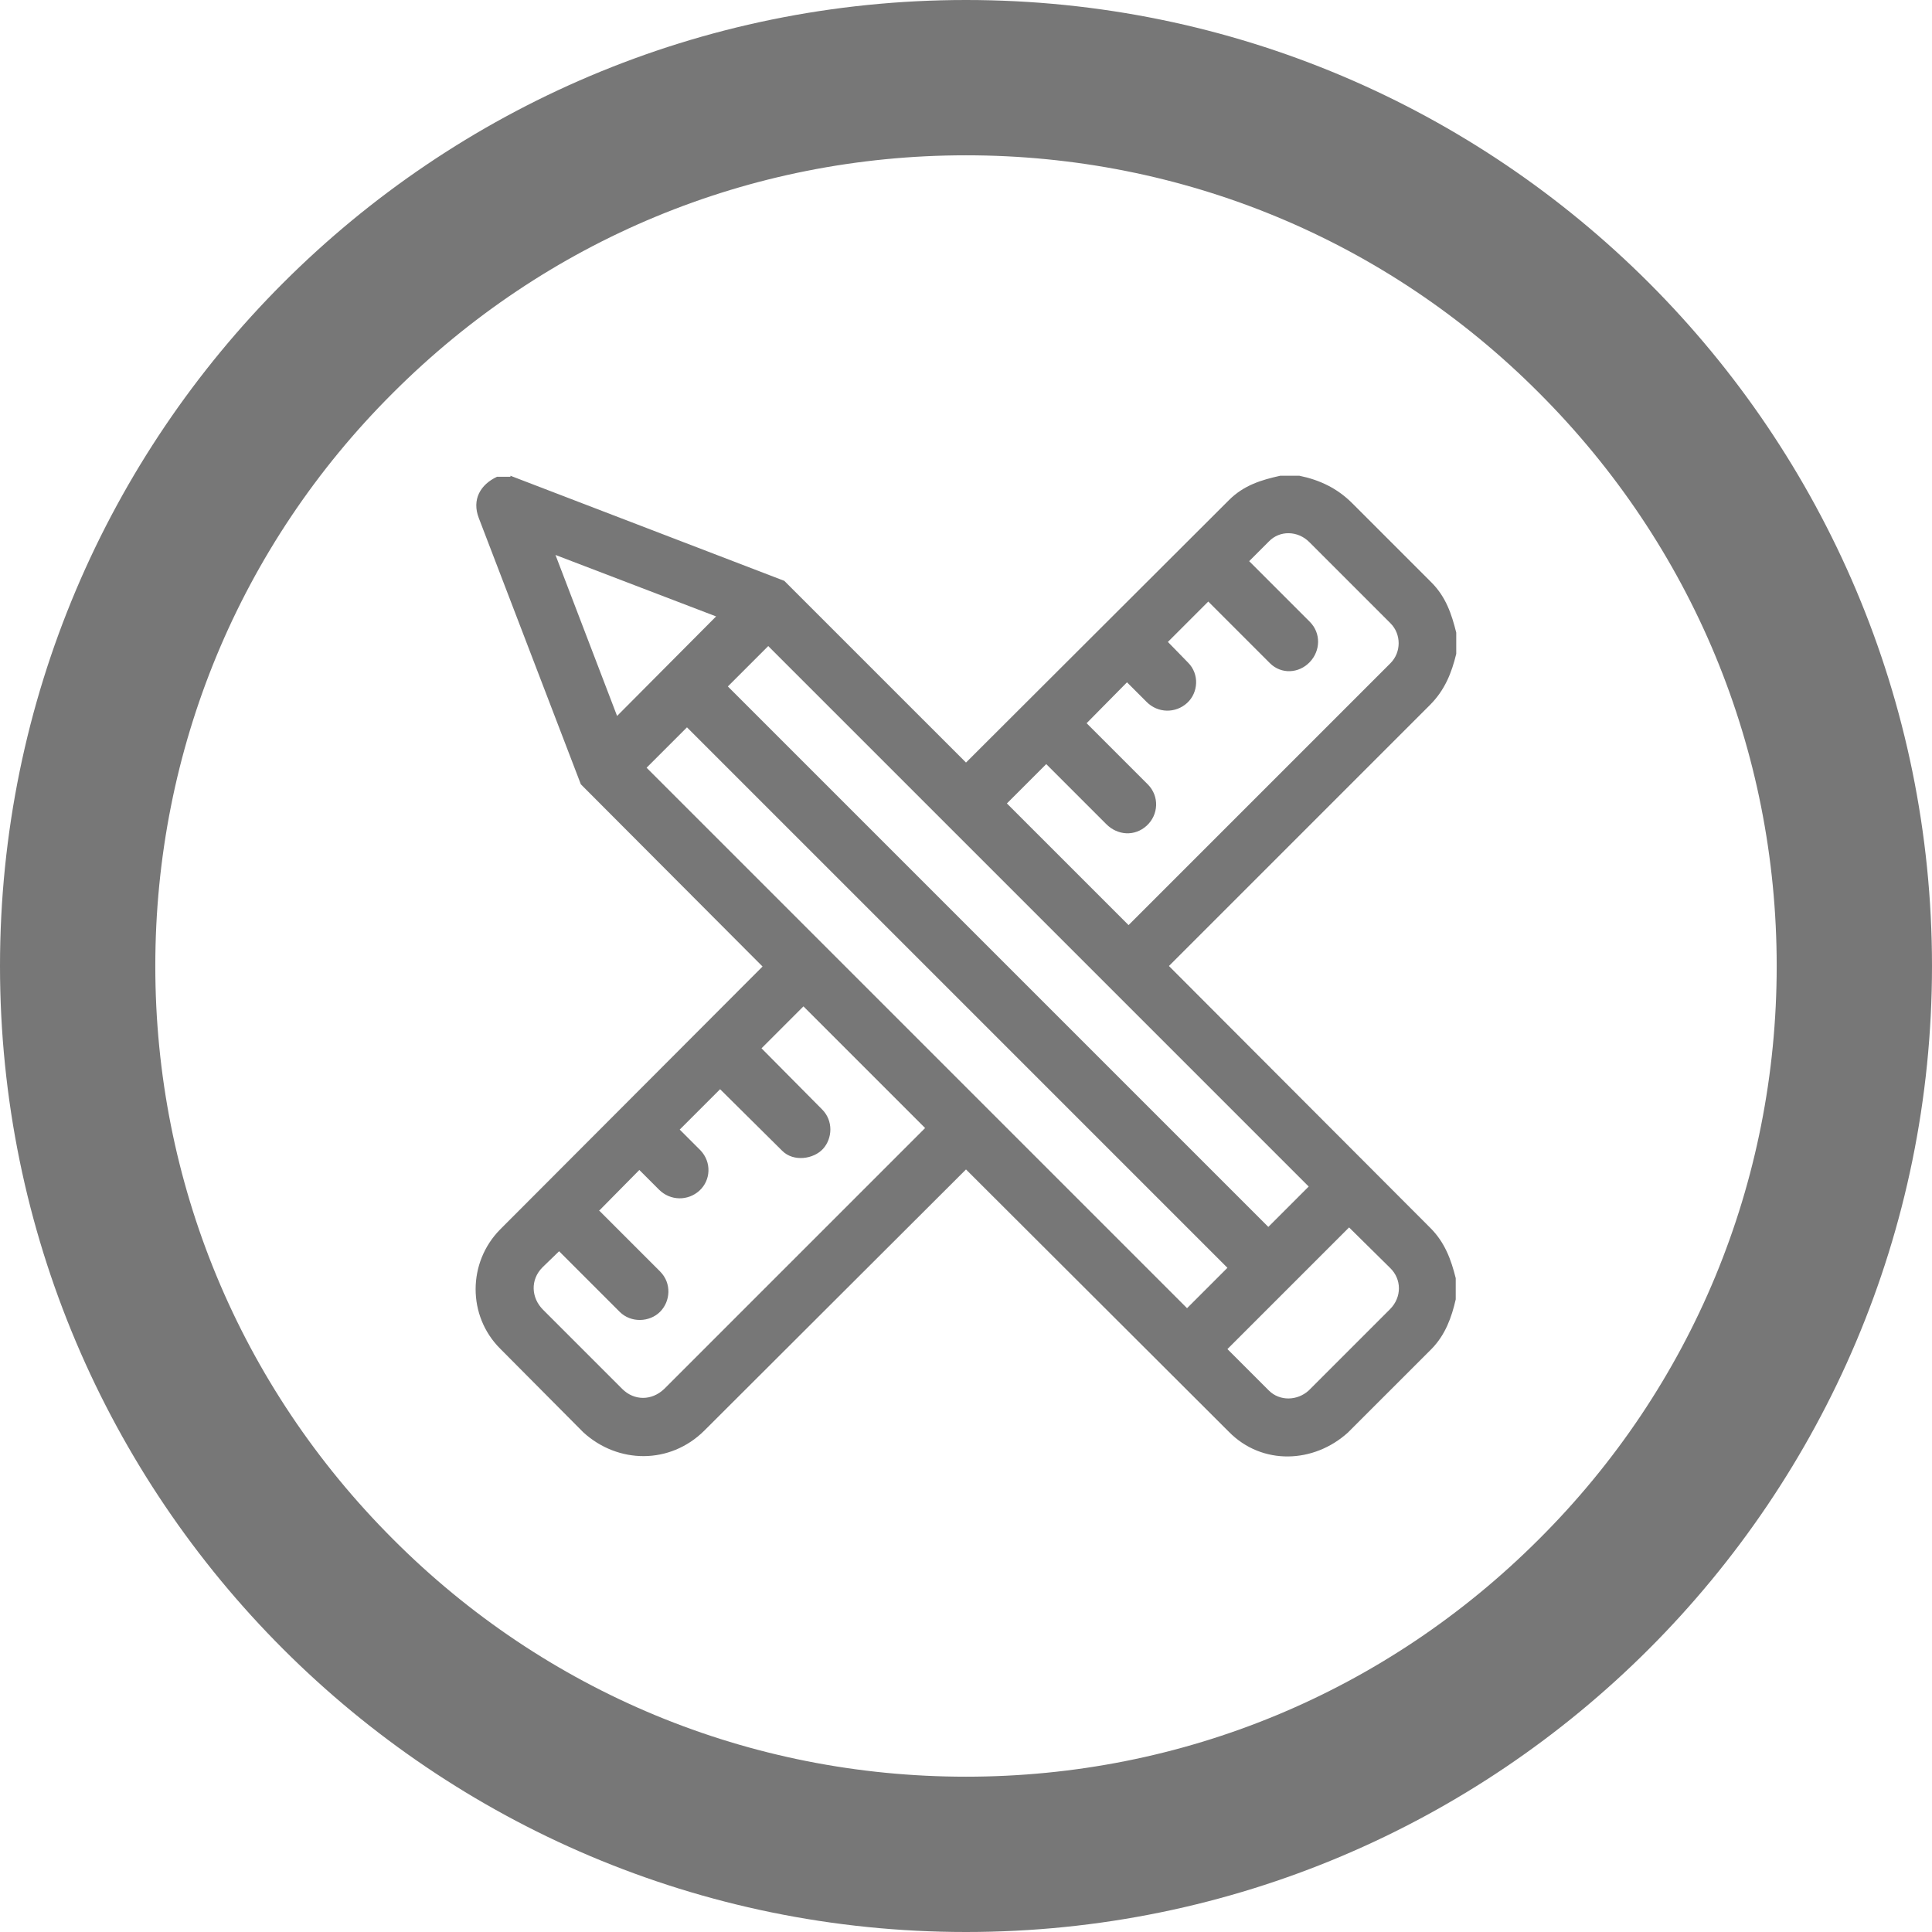
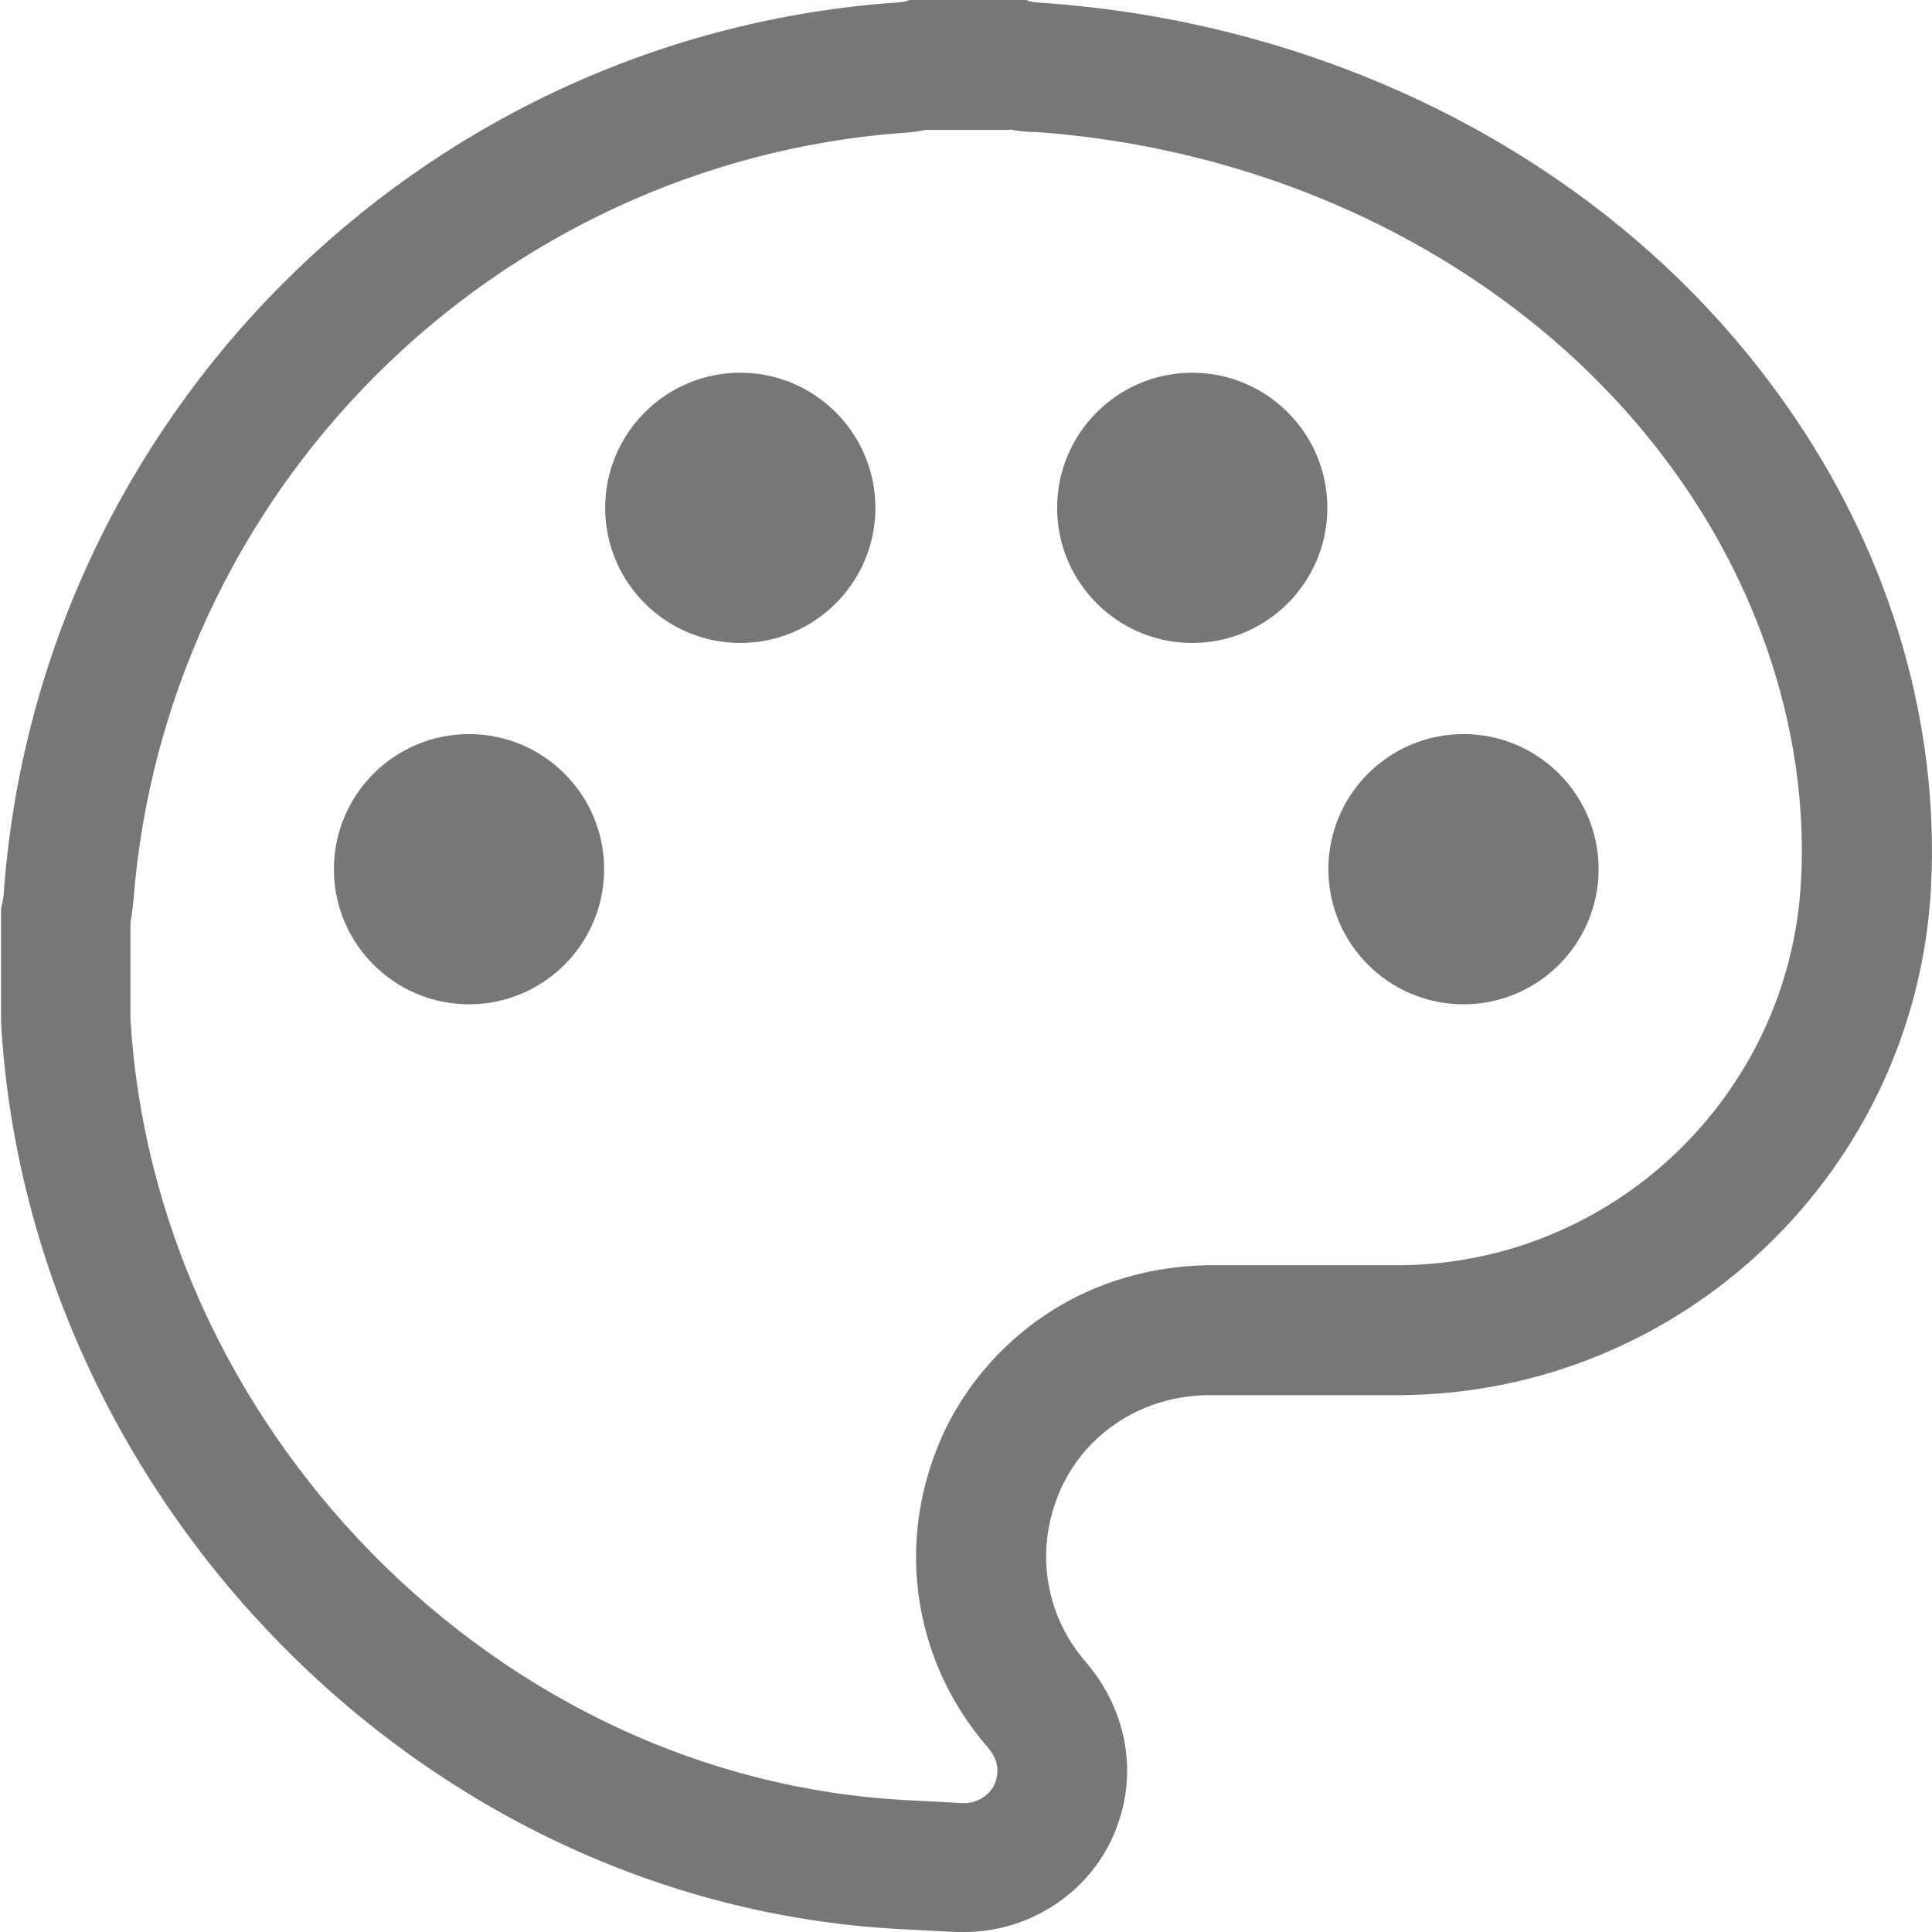
- <svg xmlns="http://www.w3.org/2000/svg" version="1.1" viewBox="0 0 373.2 373.2">
+ <svg xmlns="http://www.w3.org/2000/svg" id="Layer_1" version="1.1" viewBox="0 0 373.2 373.2">
  <defs>
    <style>
-       .st0 {
+       .st0, .st1 {
        fill: #777;
      }

-       .st1 {
+       .st1, .st2 {
        display: none;
      }
    </style>
  </defs>
-   <g id="Layer_1">
-     <g id="Layer_7" class="st1">
+   <g id="Layer_11" data-name="Layer_1">
+     <g id="Layer_7" class="st2">
      <rect y="0" width="373.2" height="373.2" />
    </g>
-     <g id="about">
-       <path class="st0" d="M186.6,30c41.8,0,81.2,16.3,110.7,45.9,29.6,29.6,45.9,68.9,45.9,110.7s-16.3,81.2-45.9,110.7c-29.6,29.6-68.9,45.9-110.7,45.9s-81.2-16.3-110.7-45.9c-29.6-29.6-45.9-68.9-45.9-110.7s16.3-81.2,45.9-110.7c29.6-29.6,68.9-45.9,110.7-45.9M186.6,0C83.6,0,0,83.6,0,186.6s83.6,186.6,186.6,186.6,186.6-83.6,186.6-186.6S289.7,0,186.6,0h0Z" />
-     </g>
-     <g id="hzfysO.tif">
-       <path class="st0" d="M98.6,91.9l52.9,20.3,35.1,35.1,50.8-50.7c2.9-2.9,6.3-3.9,9.9-4.7h3.7c3.9.8,7.3,2.4,10.2,5.3l15.3,15.3c2.8,2.8,3.9,6.1,4.8,9.7v4.1c-.9,3.7-2.2,7-5.1,9.9l-50.4,50.4,50.5,50.6c2.8,2.8,4,6.1,4.9,9.7v4.1c-.8,3.5-2,6.8-4.6,9.5l-16.2,16.2c-6.6,6-16.6,6.4-23-.1l-50.8-50.7-50.6,50.5c-6.6,6.5-16.6,6.4-23.3.3l-16.1-16.2c-6.3-6.3-6.3-16.6,0-23l50.7-50.8-35.1-35.2-19.7-51.4c-1.4-3.6.3-6.5,3.5-8h2.6ZM210,139.8l11.7,11.7c2.3,2.3,2.1,5.9-.2,8s-5.6,1.9-7.8-.3l-11.6-11.6-7.6,7.6,23.5,23.5,50.6-50.6c2.1-2.1,2.1-5.6,0-7.7l-15.7-15.7c-2.2-2.2-5.7-2.3-7.8-.1l-3.8,3.8,11.7,11.7c2.2,2.2,2.1,5.6,0,7.8s-5.5,2.4-7.7.2l-11.9-11.9-7.8,7.8,3.9,4c2.2,2.2,2,5.8-.2,7.8s-5.6,2-7.8-.2l-3.8-3.8-7.8,7.9ZM138.4,119.1l-31.1-11.9,11.9,31.1,19.2-19.3ZM148.4,124.8l-7.8,7.8,104.4,104.4,7.8-7.8-104.4-104.4ZM132.7,140.5l-7.8,7.8,104.4,104.4,7.8-7.8-104.4-104.4ZM115.8,233.9l11.7,11.7c2.3,2.3,2,5.8,0,7.8s-5.6,2.2-7.8,0l-11.7-11.7-3.2,3.1c-2.4,2.4-2.2,5.9.1,8.2l15.3,15.3c2.3,2.3,5.7,2.3,8.1,0l50.4-50.4-23.5-23.5-8.1,8.1,11.7,11.8c2.2,2.2,2,5.6.2,7.6s-5.7,2.6-7.9.4l-12-11.9-7.8,7.8,4,4c2.2,2.3,2,5.8-.2,7.8s-5.6,2-7.8-.2l-3.8-3.8-7.8,7.9ZM252.9,268.5l15.6-15.6c2.3-2.3,2.3-5.8,0-8l-7.9-7.8-23.5,23.5,8,8c2.1,2.1,5.5,2,7.7,0Z" />
-     </g>
  </g>
-   <g id="Layer_2" class="st1">
+   <path class="st1" d="M186.6,30c41.8,0,81.2,16.3,110.7,45.9,29.6,29.6,45.9,68.9,45.9,110.7s-16.3,81.2-45.9,110.7c-29.6,29.6-68.9,45.9-110.7,45.9s-81.2-16.3-110.7-45.9c-29.6-29.6-45.9-68.9-45.9-110.7s16.3-81.2,45.9-110.7c29.6-29.6,68.9-45.9,110.7-45.9M186.6,0C83.6,0,0,83.6,0,186.6s83.6,186.6,186.6,186.6,186.6-83.6,186.6-186.6S289.7,0,186.6,0h0Z" />
+   <path class="st1" d="M98.6,91.9l52.9,20.3,35.1,35.1,50.8-50.7c2.9-2.9,6.3-3.9,9.9-4.7h3.7c3.9.8,7.3,2.4,10.2,5.3l15.3,15.3c2.8,2.8,3.9,6.1,4.8,9.7v4.1c-.9,3.7-2.2,7-5.1,9.9l-50.4,50.4,50.5,50.6c2.8,2.8,4,6.1,4.9,9.7v4.1c-.8,3.5-2,6.8-4.6,9.5l-16.2,16.2c-6.6,6-16.6,6.4-23-.1l-50.8-50.7-50.6,50.5c-6.6,6.5-16.6,6.4-23.3.3l-16.1-16.2c-6.3-6.3-6.3-16.6,0-23l50.7-50.8-35.1-35.2-19.7-51.4c-1.4-3.6.3-6.5,3.5-8h2.6v-.2ZM210,139.8l11.7,11.7c2.3,2.3,2.1,5.9-.2,8s-5.6,1.9-7.8-.3l-11.6-11.6-7.6,7.6,23.5,23.5,50.6-50.6c2.1-2.1,2.1-5.6,0-7.7l-15.7-15.7c-2.2-2.2-5.7-2.3-7.8,0l-3.8,3.8,11.7,11.7c2.2,2.2,2.1,5.6,0,7.8s-5.5,2.4-7.7.2l-11.9-11.9-7.8,7.8,3.9,4c2.2,2.2,2,5.8-.2,7.8s-5.6,2-7.8-.2l-3.8-3.8-7.8,7.9h.1ZM138.4,119.1l-31.1-11.9,11.9,31.1,19.2-19.3h0ZM148.4,124.8l-7.8,7.8,104.4,104.4,7.8-7.8s-104.4-104.4-104.4-104.4ZM132.7,140.5l-7.8,7.8,104.4,104.4,7.8-7.8-104.4-104.4h0ZM115.8,233.9l11.7,11.7c2.3,2.3,2,5.8,0,7.8s-5.6,2.2-7.8,0l-11.7-11.7-3.2,3.1c-2.4,2.4-2.2,5.9,0,8.2l15.3,15.3c2.3,2.3,5.7,2.3,8.1,0l50.4-50.4-23.5-23.5-8.1,8.1,11.7,11.8c2.2,2.2,2,5.6.2,7.6s-5.7,2.6-7.9.4l-12-11.9-7.8,7.8,4,4c2.2,2.3,2,5.8-.2,7.8s-5.6,2-7.8-.2l-3.8-3.8-7.8,7.9h.1ZM252.9,268.5l15.6-15.6c2.3-2.3,2.3-5.8,0-8l-7.9-7.8-23.5,23.5,8,8c2.1,2.1,5.5,2,7.7,0h0Z" />
+   <g id="Layer_2" class="st2">
    <circle class="st0" cx="186.8" cy="96" r="23" />
    <circle class="st0" cx="186.6" cy="186.6" r="23" />
    <circle class="st0" cx="186.6" cy="277.2" r="23" />
  </g>
+   <g id="lQ4zYo" class="st2">
+     <g>
+       <path class="st0" d="M266.1,137l-9.6,9.6-17.2-17.2c-3.4-3.4-8.7-3.4-11.9,0s-2.8,8.6.6,12l16.9,16.8-35.8,35.8c-3.3,3.3-3.2,8.5,0,11.7,3.2,3.2,8.4,3.2,11.6,0l8.5-8.5,5.4,5.4-2.4,2.4c-3.3,3.3-3.2,8.5,0,11.6,3.2,3.2,8.3,3.1,11.6-.1l2.3-2.3,10.2,10.2-2.4,2.4c-3.2,3.3-3.1,8.5,0,11.6s8.4,3.1,11.7-.2l2.3-2.3,5.5,5.4c1.1,1.1,1.3,2.8,0,4l-27.9,27.9c-1,1-2.8,1.7-4,.4l-34.8-34.8c-3.3-3.3-8.4-3.3-11.7-.1s-3.4,8.3-.1,11.5l35.1,35.1c7.4,7.3,19.4,7.1,26.7-.2l28.4-28.4c7.3-7.3,7.3-19.4,0-26.7l-44.5-44.6,37-37c12.2-12.2,15.6-31.5,7.1-46.7-5.7-10.2-15.8-17-26.8-18.9s-24.7,1.8-33.4,10.5l-38,38-43.5-43.5c-7.4-7.4-19.4-7.5-26.8-.1l-28.6,28.6c-7.4,7.4-7.2,19.5.1,26.8l30.6,30.6c3.3,3.3,8.6,3,11.6-.2s3-8.3-.3-11.6l-30.3-30.3c-1.2-1.2-1.2-2.8,0-4l28-28c1.1-1.1,2.8-1.4,4-.2l4.7,4.7-2.4,2.4c-3.2,3.3-3.1,8.5,0,11.6s8.3,3.1,11.5,0l2.4-2.4,10.2,10.2-2.2,2.2c-3.3,3.4-3.5,8.6-.2,11.9,3.3,3.2,8.4,3,11.8-.3l2.2-2.2,5.3,5.4-69.9,69.8c-3,3-5.4,6.5-6.6,10.7l-13.2,46.3c-1.4,4.9,0,10,3.5,13.5,3.5,3.4,8.5,4.8,13.3,3.4l46-13.1c4.2-1.2,7.8-3.5,10.8-6.5l38.6-38.6c3.3-3.3,3.6-8.5.3-11.8-3.1-3.2-8.3-3.3-11.6,0l-39.1,39.1c-1.1,1.1-2.3,1.8-3.8,2.2l-41,11.7,11.8-41.2c.4-1.3,1-2.5,2-3.4l120.3-120.3c8.2-8.2,21.6-8.1,29.9-.4,9.7,9,8.5,23.7-.3,32.5Z" />
+       <path class="st0" d="M266.1,137c8.8-8.8,10-23.5.3-32.5-8.3-7.7-21.7-7.8-29.9.4l-120.3,120.3c-1,1-1.6,2.1-2,3.4l-11.8,41.2,41-11.7c1.5-.4,2.7-1.1,3.8-2.2l39.1-39.1c3.3-3.3,8.5-3.2,11.6,0,3.3,3.4,3.1,8.5-.3,11.8l-38.6,38.6c-3.1,3.1-6.6,5.3-10.8,6.5l-46,13.1c-4.9,1.4-9.9,0-13.3-3.4-3.5-3.5-4.9-8.6-3.5-13.5l13.2-46.3c1.2-4.2,3.6-7.7,6.6-10.7l69.9-69.8-5.3-5.4-2.2,2.2c-3.3,3.3-8.5,3.5-11.8.3-3.3-3.3-3.2-8.5.2-11.9l2.2-2.2-10.2-10.2-2.4,2.4c-3.3,3.2-8.3,3.2-11.5,0s-3.3-8.3,0-11.6l2.4-2.4-4.7-4.7c-1.2-1.2-2.9-1-4,.2l-28,28c-1.2,1.2-1.1,2.8,0,4l30.3,30.3c3.2,3.2,3.4,8.3.3,11.6s-8.4,3.5-11.6.2l-30.6-30.6c-7.4-7.4-7.6-19.4-.1-26.8l28.6-28.6c7.4-7.4,19.5-7.2,26.8.1l43.5,43.5,38-38c8.7-8.7,21-12.6,33.4-10.5s21.1,8.7,26.8,18.9c8.5,15.2,5.1,34.5-7.1,46.7l-37,37,44.5,44.6c7.3,7.3,7.3,19.4,0,26.7l-28.4,28.4c-7.3,7.3-19.3,7.5-26.7.2l-35.1-35.1c-3.2-3.2-3-8.5.1-11.5s8.4-3.1,11.7.1l34.8,34.8c1.2,1.2,2.9.6,4-.4l27.9-27.9c1.2-1.2,1.1-2.9,0-4l-5.5-5.4-2.3,2.3c-3.3,3.3-8.4,3.4-11.7.2s-3.3-8.3,0-11.6l2.4-2.4-10.2-10.2-2.3,2.3c-3.3,3.2-8.4,3.3-11.6.1-3.2-3.2-3.3-8.4,0-11.6l2.4-2.4-5.4-5.4-8.5,8.5c-3.2,3.2-8.4,3.2-11.6,0-3.2-3.2-3.3-8.4,0-11.7l35.8-35.8-16.9-16.8c-3.4-3.4-3.9-8.5-.6-12s8.5-3.4,11.9,0l17.2,17.2,9.6-9.6Z" />
+     </g>
+   </g>
+   <path class="st1" d="M198.3,0c.7.5,2.1.5,3.7.6,57.4,4.1,112.8,32.3,145.1,80.7,17.8,26.7,27.5,58.4,25.8,90.2-2.9,54.6-48,97.6-102.6,97.8h-37c-12.4.2-23.1,7.1-28.1,17.4-5.5,11.5-3.9,24.6,4.4,34.2,8.5,9.9,10.5,23.1,4.8,34.8-5.4,11-17.1,18.1-30,17.4l-11.3-.6C80.6,367.4,5.3,288.8.1,197.5v-21.9c.3-1.4.5-2.8.6-4.1C7.9,80.5,80.7,7.8,171.7.6c1.5-.1,2.9-.2,4.1-.6h22.6ZM165.8,72.5c0-17.1-13.9-31-31-31s-31,13.9-31,31,13.9,31,31,31,31-13.9,31-31ZM269.5,72.5c0-17.1-13.9-31-31-31s-31,13.9-31,31,13.9,31,31,31,31-13.9,31-31ZM103.6,155.4c0-17.1-13.9-31-31-31s-31,13.9-31,31,13.9,31,31,31,31-13.9,31-31ZM331.6,155.4c0-17.1-13.9-31-31-31s-31,13.9-31,31,13.9,31,31,31,31-13.9,31-31Z" />
+   <path class="st0" d="M195,25c2,.4,3.6.5,4.8.5h.4c52.3,3.8,99.5,29.8,126.1,69.7,15.3,22.9,23,49.6,21.6,75-2.2,41.4-36.4,74-77.7,74.2h-37c-10.6.2-21,3.1-29.9,8.7-8.9,5.6-16,13.5-20.6,22.8-4.8,10-6.7,21-5.3,31.9,1.4,10.9,6,21.2,13.3,29.6,2.1,2.4,2.5,4.9,1.3,7.5-1,2-3.3,3.4-5.7,3.4s-.3,0-.4,0l-11.3-.6c-38.2-2.1-74.7-19.1-102.8-47.7-27.7-28.3-44.3-64.9-46.6-103.1v-18.7c.3-1.5.4-3,.6-4.5,3-38.1,19.6-74,46.8-101.2,27.2-27.2,63.1-43.8,101.2-46.8h.4c1.1-.1,2.7-.2,4.6-.6h16.3M198.3,0h-22.6c-1.2.5-2.6.5-4.1.6C80.7,7.8,7.9,80.5.8,171.5c0,1.3-.3,2.7-.6,4.1v21.9c5.2,91.3,80.5,169.9,173,175.1l11.3.6c.6,0,1.2,0,1.8,0,12.1,0,23.1-7,28.2-17.4,5.7-11.7,3.7-24.9-4.8-34.8-8.3-9.6-9.9-22.8-4.4-34.2,5-10.3,15.7-17.2,28.1-17.3h37c54.6-.3,99.6-43.3,102.6-97.9,1.7-31.9-7.9-63.5-25.8-90.2C314.8,32.9,259.4,4.7,202,.6c-1.6-.1-3-.2-3.7-.6h0Z" />
+   <path class="st0" d="M169.1,98.1c0-14.4-11.7-26.1-26.1-26.1s-26.1,11.7-26.1,26.1,11.7,26.1,26.1,26.1,26.1-11.7,26.1-26.1ZM256.4,98.1c0-14.4-11.7-26.1-26.1-26.1s-26.1,11.7-26.1,26.1,11.7,26.1,26.1,26.1,26.1-11.7,26.1-26.1ZM116.7,167.9c0-14.4-11.7-26.1-26.1-26.1s-26.1,11.7-26.1,26.1,11.7,26.1,26.1,26.1,26.1-11.7,26.1-26.1ZM308.8,167.9c0-14.4-11.7-26.1-26.1-26.1s-26.1,11.7-26.1,26.1,11.7,26.1,26.1,26.1,26.1-11.7,26.1-26.1Z" />
</svg>
